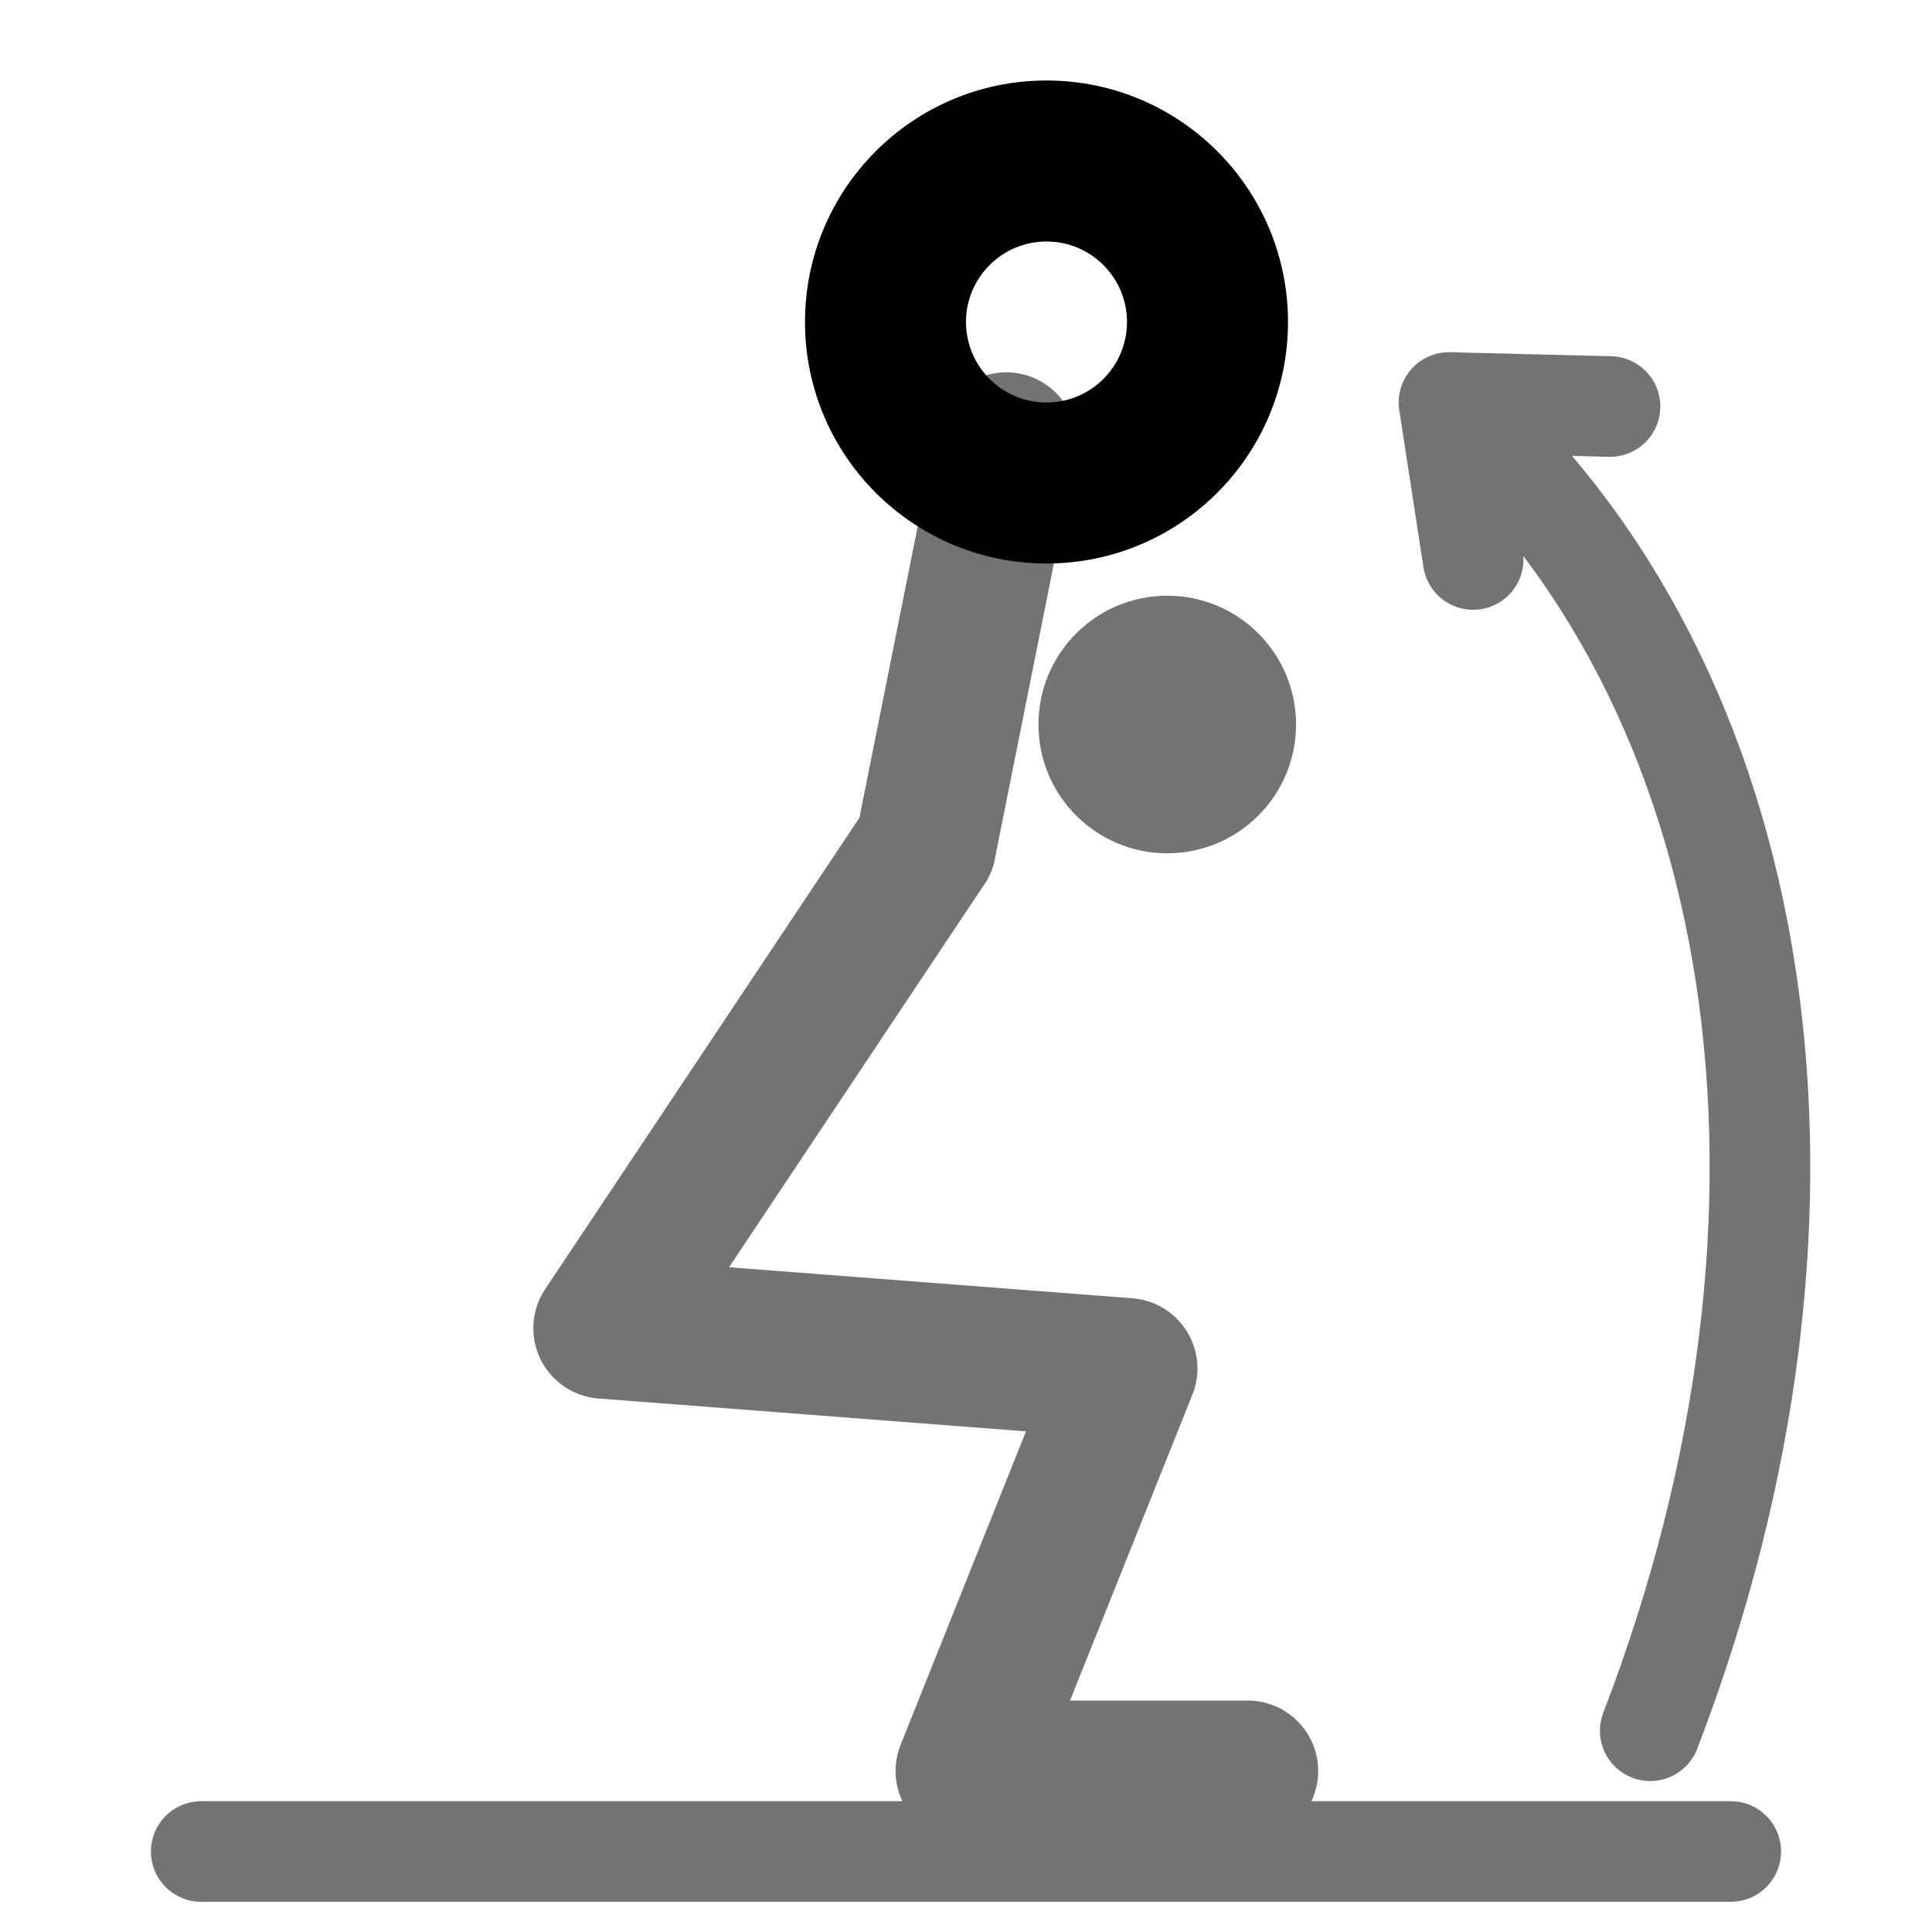
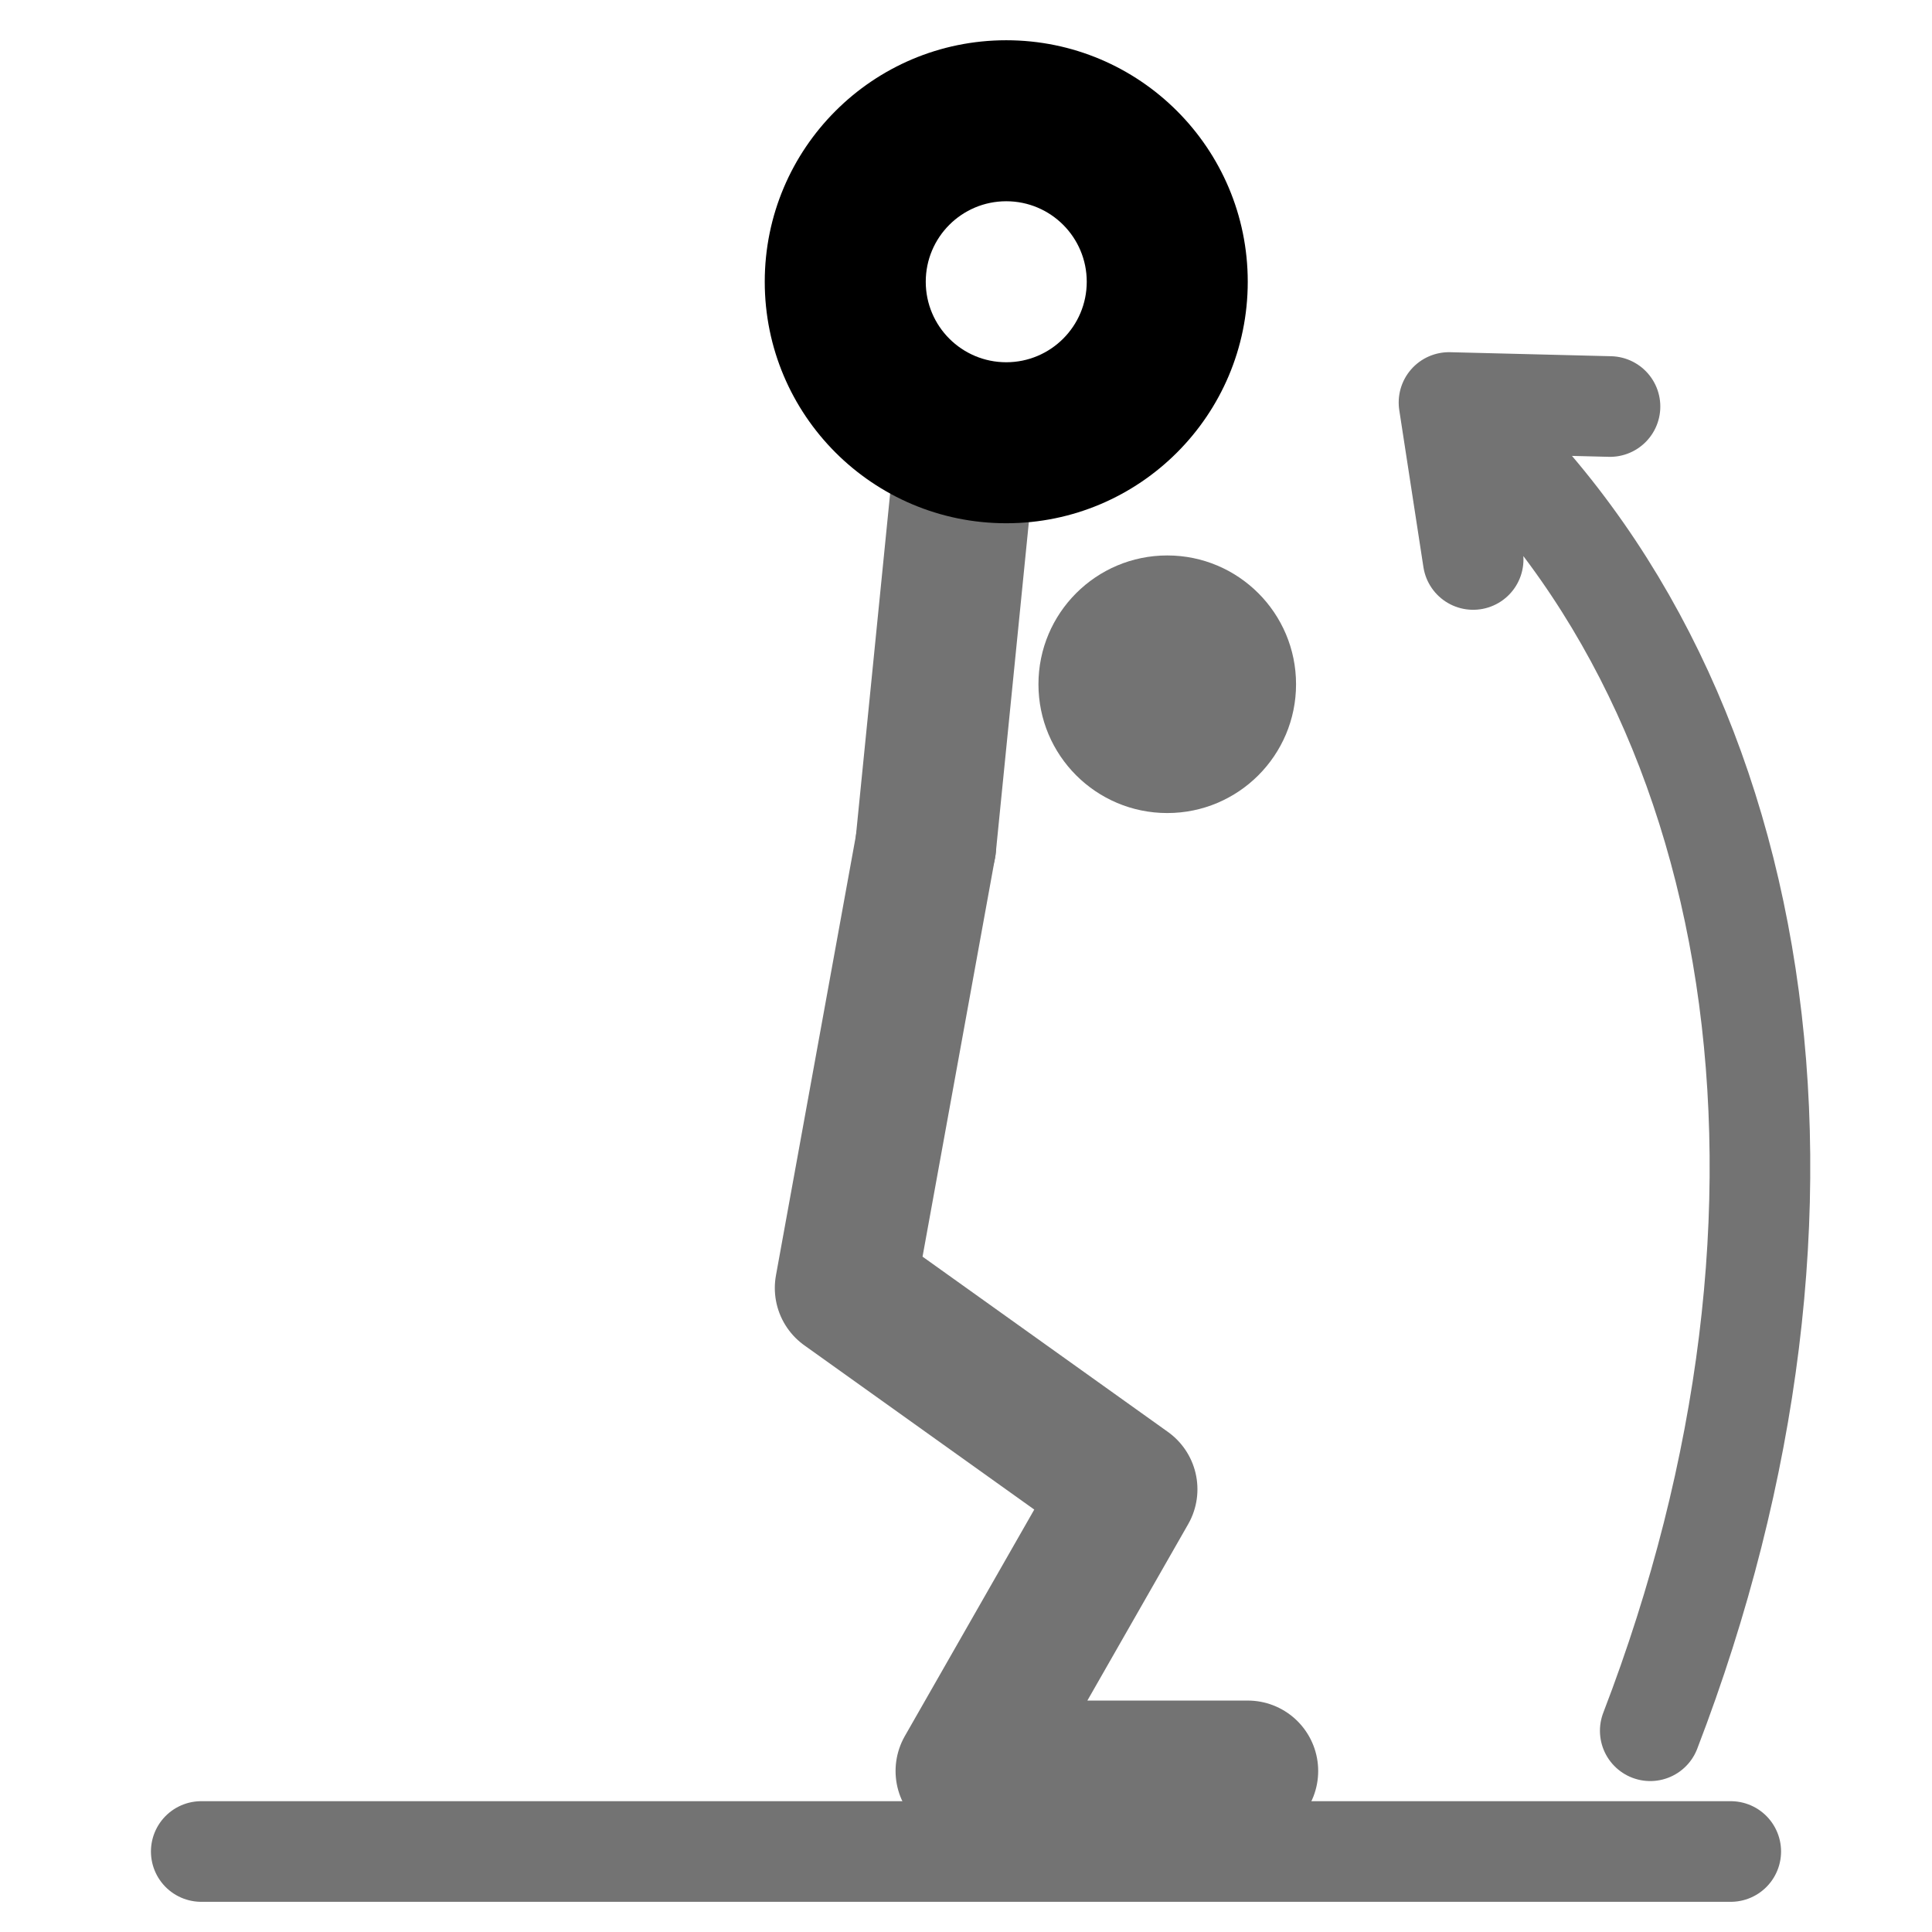
<svg xmlns="http://www.w3.org/2000/svg" viewBox="0 0 48 48" fill="currentColor" stroke="currentColor" stroke-width="3.5" stroke-linecap="round" stroke-linejoin="round">
  <g opacity="0.55" fill="none">
-     <path d="M23 21L15 33L28 34L24 44L31 44" />
-     <path d="M23 21L25 11" />
+     <path d="M23 21L21 32L28 37L24 44L31 44" />
+     <path d="M23 21L24 11" />
    <path d="M41 43C46 30 44 17 36 10M36.6 13.9L36 10L40 10.1" stroke-width="2.5" />
    <path d="M5 46H43" stroke-width="2.5" />
  </g>
  <g opacity="0.55" fill="currentColor">
-     <circle cx="29" cy="18" r="3.2" stroke="none" />
+     <circle cx="29" cy="17" r="3.2" stroke="none" />
  </g>
  <g stroke="none">
-     <path fill-rule="evenodd" d="M20 8a6 6 0 1 0 12 0a6 6 0 1 0 -12 0ZM24 8a2 2 0 1 1 4 0a2 2 0 1 1 -4 0Z" />
+     <path fill-rule="evenodd" d="M19 7a6 6 0 1 0 12 0a6 6 0 1 0 -12 0ZM23 7a2 2 0 1 1 4 0a2 2 0 1 1 -4 0Z" />
  </g>
</svg>
